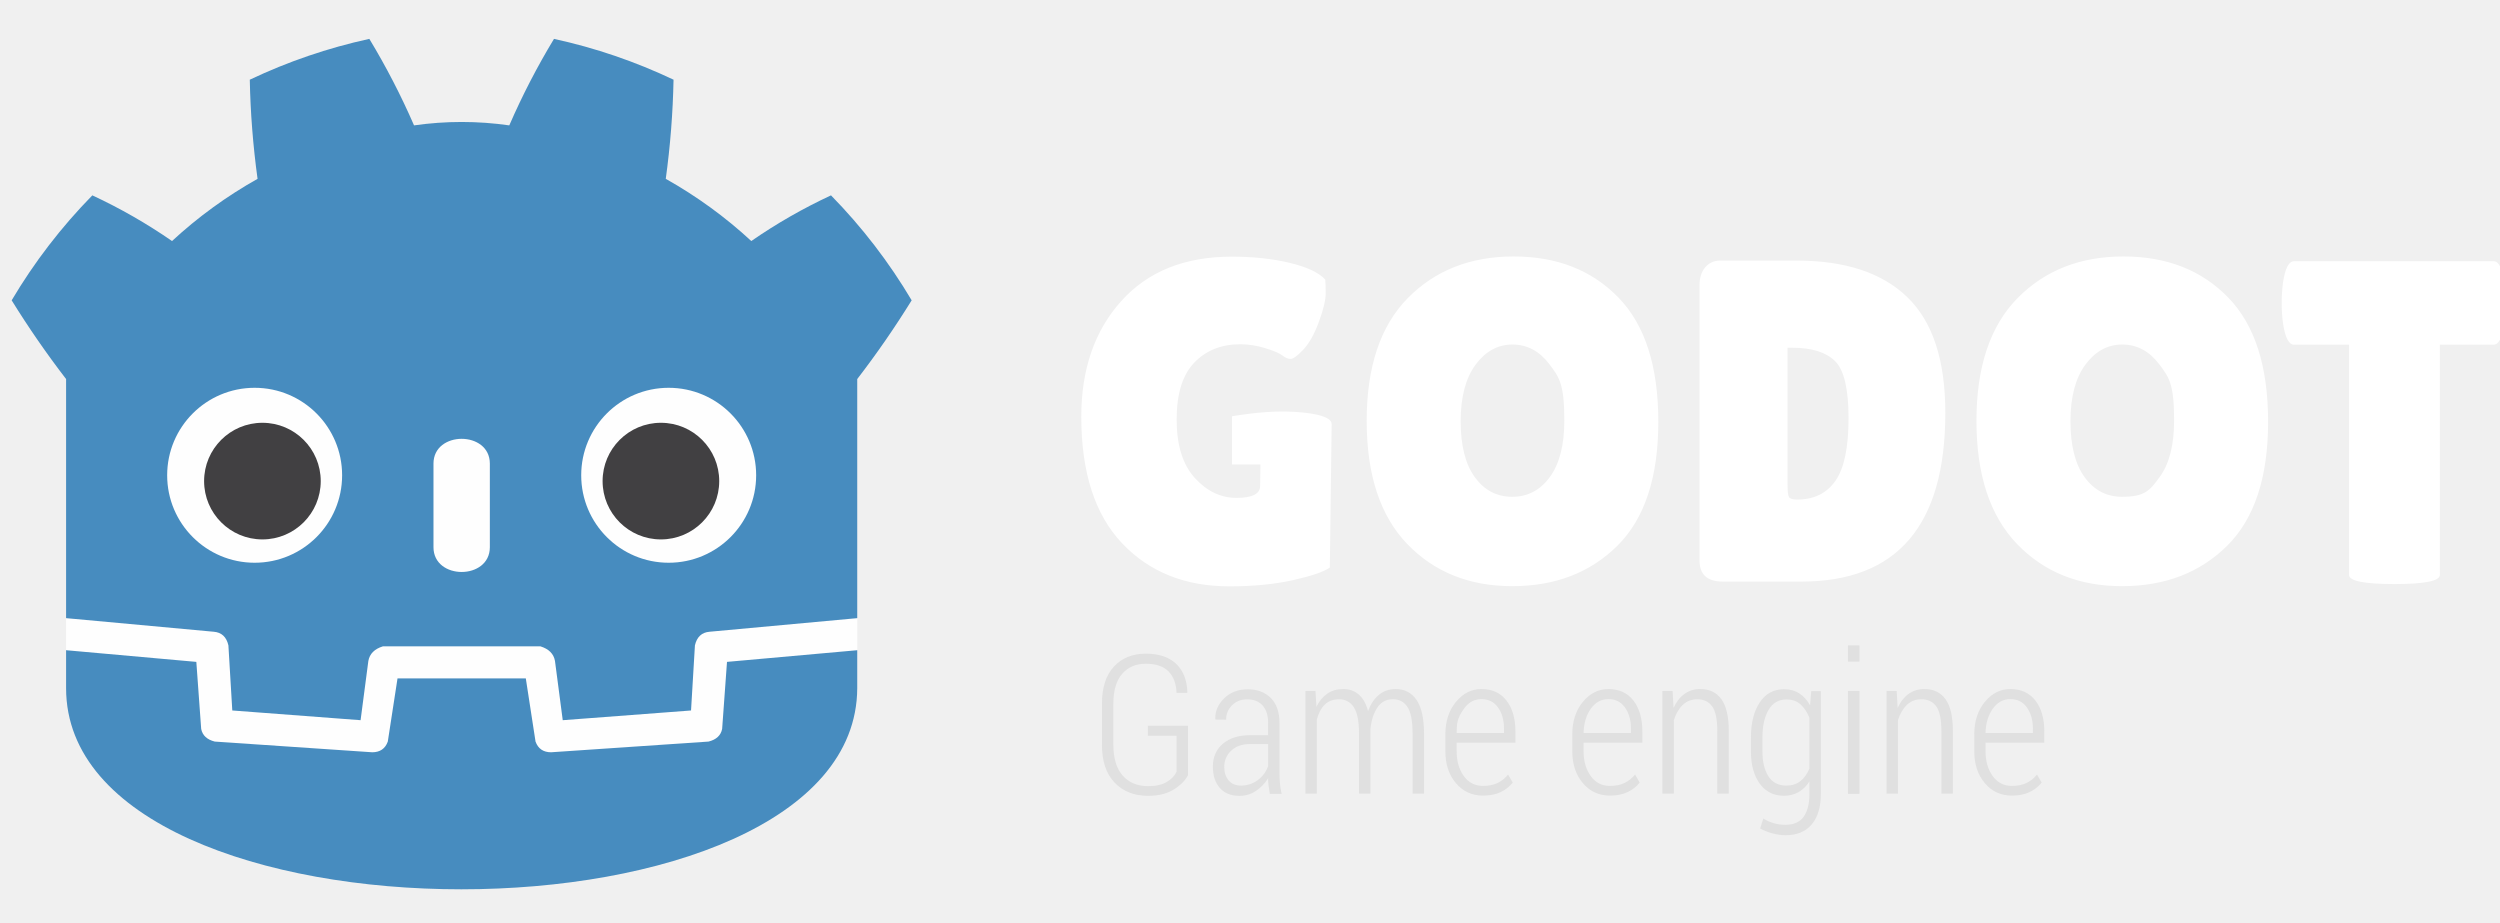
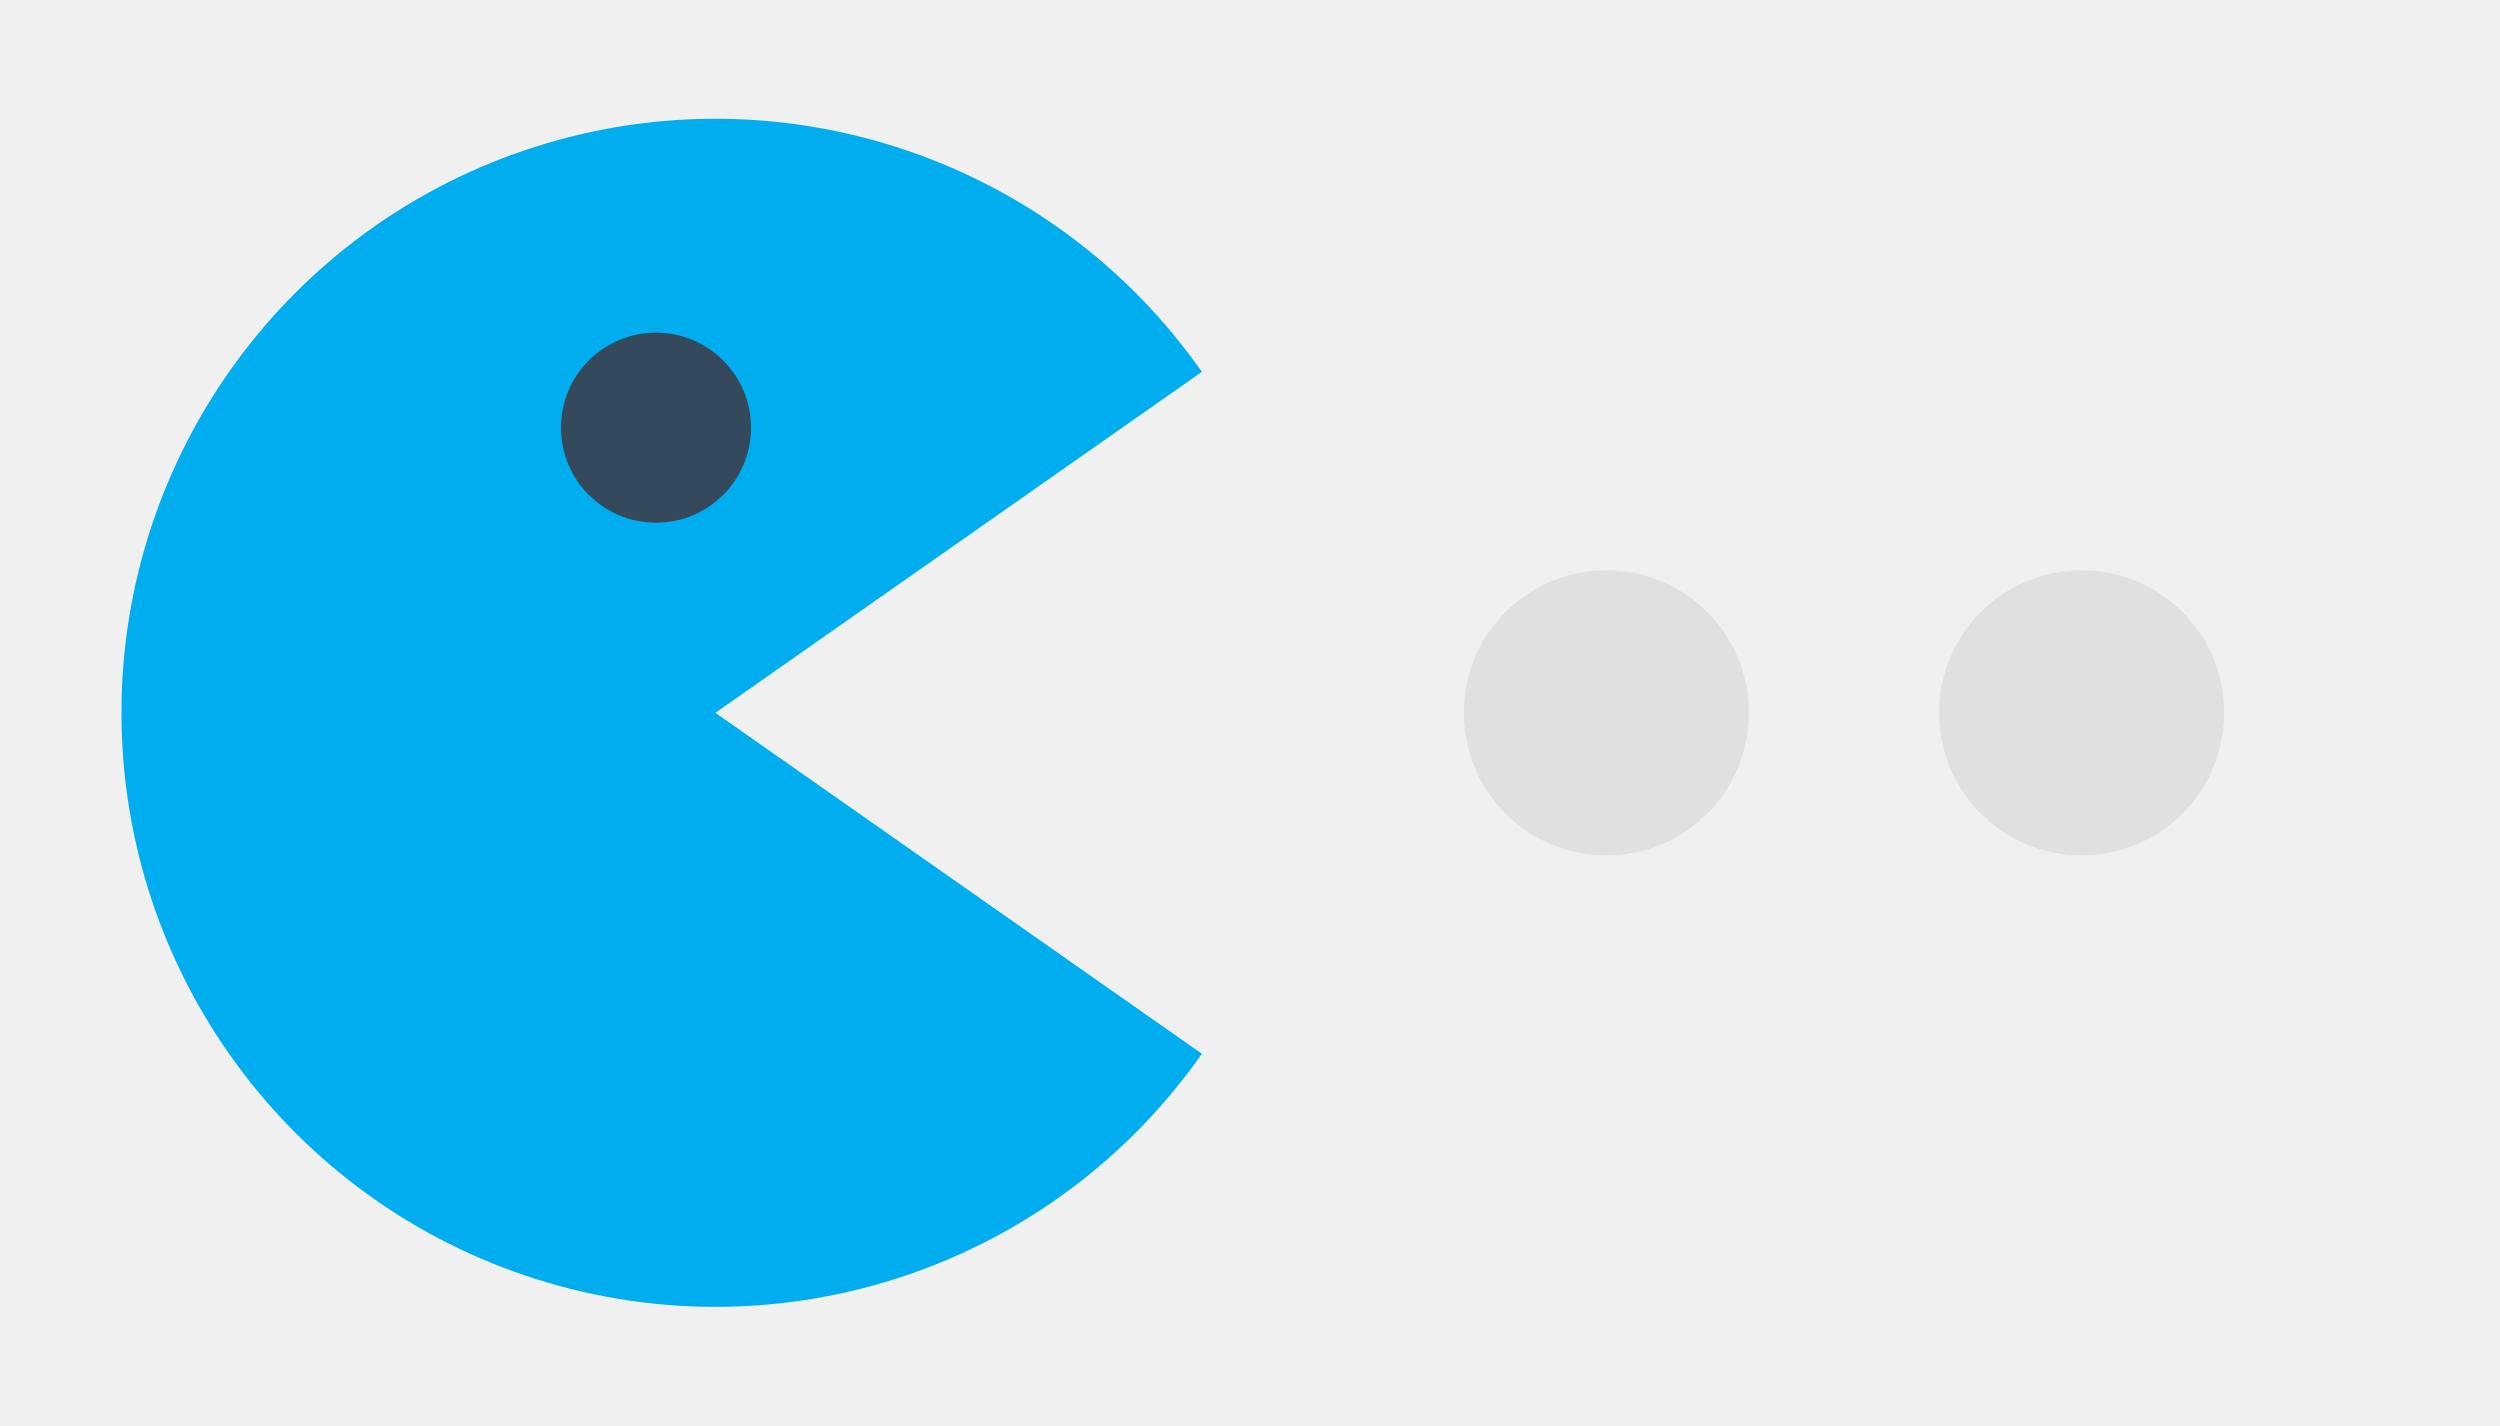
- <svg xmlns="http://www.w3.org/2000/svg" width="187" height="69">
-   <path fill="#fff" d="M96.116 30.781c-1.847-.029-3.96.356-3.96.356v3.605h2.125l-.024 1.606q0 .893-1.767.894-1.767-.001-3.12-1.493-1.358-1.495-1.356-4.372 0-2.884 1.32-4.255 1.32-1.372 3.448-1.372a6.3 6.3 0 0 1 1.852.292q.96.291 1.287.546c.217.176.422.258.618.258q.29.002.94-.685.654-.687 1.169-2.074c.342-.929.514-1.64.514-2.145 0-.501-.011-.847-.034-1.029q-.72-.788-2.66-1.252-1.936-.464-4.338-.463-5.282 0-8.265 3.327-2.986 3.328-2.985 8.644 0 6.244 3.051 9.467 3.055 3.224 8.028 3.223 2.674 0 4.75-.463 2.075-.462 2.762-.943l.137-10.734c0-.623-1.646-.906-3.492-.938m17.018-5.01q-1.645 0-2.762 1.509-1.114 1.509-1.114 4.234 0 2.73 1.064 4.186 1.063 1.46 2.795 1.46t2.812-1.478q1.081-1.473 1.082-4.218c.001-2.745-.373-3.237-1.116-4.22q-1.114-1.473-2.761-1.473m-.017 18.074q-4.819 0-7.856-3.153-3.033-3.156-3.033-9.21 0-6.056 3.068-9.178 3.07-3.12 7.924-3.12 4.854-.002 7.837 3.072c1.991 2.045 2.985 5.146 2.985 9.294q0 6.224-3.053 9.263-3.053 3.032-7.872 3.032M133.71 26.01v10.26q0 .717.104.907.103.189.616.189 1.888 0 2.865-1.408.978-1.404.976-4.68-.001-3.278-1.01-4.27-1.013-.996-3.208-.998zm-6.585 15.917V21.348q-.001-.858.43-1.359.427-.496 1.114-.497h5.728q5.454.001 8.281 2.747 2.832 2.742 2.832 8.642 0 12.622-10.772 12.622h-5.864q-1.749.001-1.75-1.577m31.623-16.155q-1.648 0-2.763 1.509-1.113 1.509-1.113 4.234 0 2.73 1.063 4.186 1.062 1.46 2.795 1.46c1.733 0 2.093-.492 2.813-1.478q1.08-1.473 1.081-4.218c.001-2.745-.372-3.237-1.115-4.22q-1.114-1.473-2.761-1.473m-.018 18.074q-4.819 0-7.854-3.153-3.036-3.156-3.036-9.21 0-6.056 3.069-9.178 3.07-3.12 7.925-3.12 4.853-.002 7.837 3.072c1.99 2.045 2.984 5.146 2.984 9.294q0 6.224-3.053 9.263-3.053 3.032-7.872 3.032m23.773-.842c0 .454-1.13.685-3.395.685q-3.396-.001-3.397-.685v-17.22h-4.115q-.584.001-.823-1.58a11 11 0 0 1-.101-1.542q-.001-.787.1-1.543c.16-1.05.435-1.58.824-1.58h14.92q.584.002.825 1.58a11.6 11.6 0 0 1 0 3.086q-.242 1.58-.824 1.579h-4.014z" />
-   <path fill="#e0e0e0" d="M88.866 57.973q-.284.585-1.048 1.069-.764.486-1.942.486-1.554.002-2.503-.987-.946-.983-.947-2.833v-3.073q0-1.808.895-2.776c.596-.64 1.395-.966 2.392-.966q1.462.002 2.265.764.8.765.837 2.128l-.013.04h-.796q-.041-1.042-.61-1.612-.568-.565-1.683-.566-1.128 0-1.782.765-.652.762-.651 2.215v3.091q0 1.507.702 2.3.701.785 1.894.785.873.001 1.398-.313.526-.312.732-.763v-2.692h-2.144v-.748h3.004zm3.95.789q.708.001 1.26-.406.55-.41.777-1.04v-1.661H93.49q-.87 0-1.393.493a1.6 1.6 0 0 0-.522 1.22q0 .616.327 1.006.327.389.915.388m2.165.62a20 20 0 0 1-.097-.652 4 4 0 0 1-.03-.518 3 3 0 0 1-.906.945q-.555.374-1.238.373-.952 0-1.47-.591-.517-.594-.518-1.603 0-1.07.751-1.707.753-.636 2.038-.636h1.342v-.943q-.001-.815-.41-1.28-.415-.457-1.152-.459-.687 0-1.133.441a1.46 1.46 0 0 0-.442 1.078l-.797-.007-.014-.042q-.033-.865.659-1.544.69-.678 1.77-.677 1.064 0 1.719.646.65.653.651 1.86v3.767q0 .412.037.795a5 5 0 0 0 .127.753zm3.415-7.698.072 1.191a2.46 2.46 0 0 1 .808-.989q.505-.345 1.186-.345.697 0 1.17.408.475.408.697 1.237.284-.766.805-1.207.524-.438 1.259-.438 1.01 0 1.566.818.557.819.557 2.518v4.485h-.857v-4.5q-.001-1.413-.384-1.987-.383-.573-1.093-.574-.745-.002-1.165.637-.417.639-.511 1.605v4.82h-.853v-4.497q0-1.381-.393-1.97a1.25 1.25 0 0 0-1.096-.59q-.674.001-1.083.409t-.585 1.119v5.528h-.853v-7.679zm12.414.61q-.801 0-1.317.73c-.516.73-.522 1.089-.536 1.805h3.542v-.328q0-.952-.446-1.58-.449-.628-1.243-.627m.12 7.218q-1.24 0-2.03-.933-.787-.931-.787-2.382V54.92q0-1.454.79-2.42.792-.96 1.907-.959 1.206 0 1.872.858.67.86.67 2.31v.842h-4.395v.639q0 1.115.532 1.856.534.741 1.442.74.631 0 1.09-.22a2.25 2.25 0 0 0 .783-.632l.349.604a2.5 2.5 0 0 1-.9.708q-.548.264-1.322.265m9.375-7.218q-.804 0-1.32.73-.512.73-.535 1.805h3.543V54.5q0-.952-.447-1.58-.446-.629-1.241-.627m.12 7.218q-1.243 0-2.03-.933-.79-.932-.79-2.382V54.92q.001-1.454.79-2.42.794-.96 1.91-.959 1.205 0 1.872.858.668.86.668 2.31v.842h-4.395v.639q0 1.115.535 1.856.53.741 1.44.74.632 0 1.088-.22a2.3 2.3 0 0 0 .787-.632l.347.604a2.5 2.5 0 0 1-.9.708q-.548.264-1.322.265m4.684-7.828.07 1.269q.306-.677.814-1.044a1.97 1.97 0 0 1 1.19-.368q1.028 0 1.576.763.552.764.551 2.374v4.684h-.858v-4.677q0-1.314-.384-1.845-.382-.534-1.113-.533-.655-.001-1.095.43-.441.426-.66 1.144v5.481h-.852v-7.678zm6.72 4.523q0 1.17.447 1.86.445.697 1.348.696.617.001 1.044-.335.424-.338.673-.935V53.69q-.24-.614-.655-.994-.415-.376-1.047-.377-.902 0-1.355.786-.456.79-.455 2.053zm-.86-1.05q0-1.631.66-2.62.659-.984 1.825-.984c.43 0 .81.105 1.132.316.324.207.592.51.807.895l.083-1.068h.723v7.686q0 1.475-.686 2.286c-.46.537-1.111.81-1.953.81q-.454-.001-.976-.14a4 4 0 0 1-.927-.365l.236-.748a2.9 2.9 0 0 0 .774.347 3 3 0 0 0 .879.124q.916 0 1.355-.587.44-.592.44-1.727v-.93a2.3 2.3 0 0 1-.802.795 2.15 2.15 0 0 1-1.1.276q-1.157 0-1.813-.906-.657-.905-.658-2.41zm8.12 4.226h-.862v-7.7h.862zm0-9.892h-.862v-1.213h.862zm2.782 2.193.07 1.269q.307-.677.813-1.044a2 2 0 0 1 1.19-.368q1.03 0 1.58.763.55.764.549 2.374v4.684h-.858v-4.677q0-1.314-.384-1.845-.383-.534-1.114-.533-.654-.001-1.093.43-.441.426-.66 1.144v5.481h-.853v-7.678zm8.499.61q-.804 0-1.317.73-.514.73-.537 1.805h3.543V54.5q0-.952-.446-1.58-.447-.629-1.243-.627m.122 7.218q-1.245 0-2.03-.933-.789-.932-.788-2.382V54.92q0-1.454.79-2.42.792-.96 1.906-.959 1.207 0 1.875.858.666.86.667 2.31v.842h-4.396v.639q.002 1.115.534 1.856.531.741 1.442.74.63 0 1.087-.22a2.25 2.25 0 0 0 .787-.632l.348.604a2.5 2.5 0 0 1-.9.708q-.548.264-1.322.265" />
-   <g fill="#fefefe" transform="translate(-2.69 -2.69)scale(.0727)">
-     <path d="M105 673v33q407 354 814 0v-33z" />
-     <path fill="#478cbf" d="m105 673 152 14q12 1 15 14l4 67 132 10 8-61q2-11 15-15h162q13 4 15 15l8 61 132-10 4-67q3-13 15-14l152-14V427q30-39 56-81-35-59-83-108-43 20-82 47-40-37-88-64 7-51 8-102-59-28-123-42-26 43-46 89-49-7-98 0-20-46-46-89-64 14-123 42 1 51 8 102-48 27-88 64-39-27-82-47-48 49-83 108 26 42 56 81zm0 33v39c0 276 813 276 814 0v-39l-134 12-5 69q-2 10-14 13l-162 11q-12 0-16-11l-10-65H446l-10 65q-4 11-16 11l-162-11q-12-3-14-13l-5-69z" />
-     <path d="M483 600c0 34 58 34 58 0v-86c0-34-58-34-58 0z" />
-     <circle cx="725" cy="526" r="90" />
-     <circle cx="299" cy="526" r="90" />
-   </g>
-   <g fill="#414042" transform="translate(-2.69 -2.69)scale(.0727)">
-     <circle cx="307" cy="532" r="60" />
-     <circle cx="717" cy="532" r="60" />
-   </g>
+ <svg xmlns="http://www.w3.org/2000/svg" width="121" height="69" viewBox="0 0 42 24">
+   <path fill="#00aeef" d="M12 12 20.19 6.26A10 10 0 1 0 20.19 17.74Z" />
+   <circle cx="11" cy="7.2" r="1.6" fill="#34495c" />
+   <circle cx="27" cy="12" r="2.4" fill="#e0e0e0" />
+   <circle cx="35" cy="12" r="2.4" fill="#e0e0e0" />
</svg>
